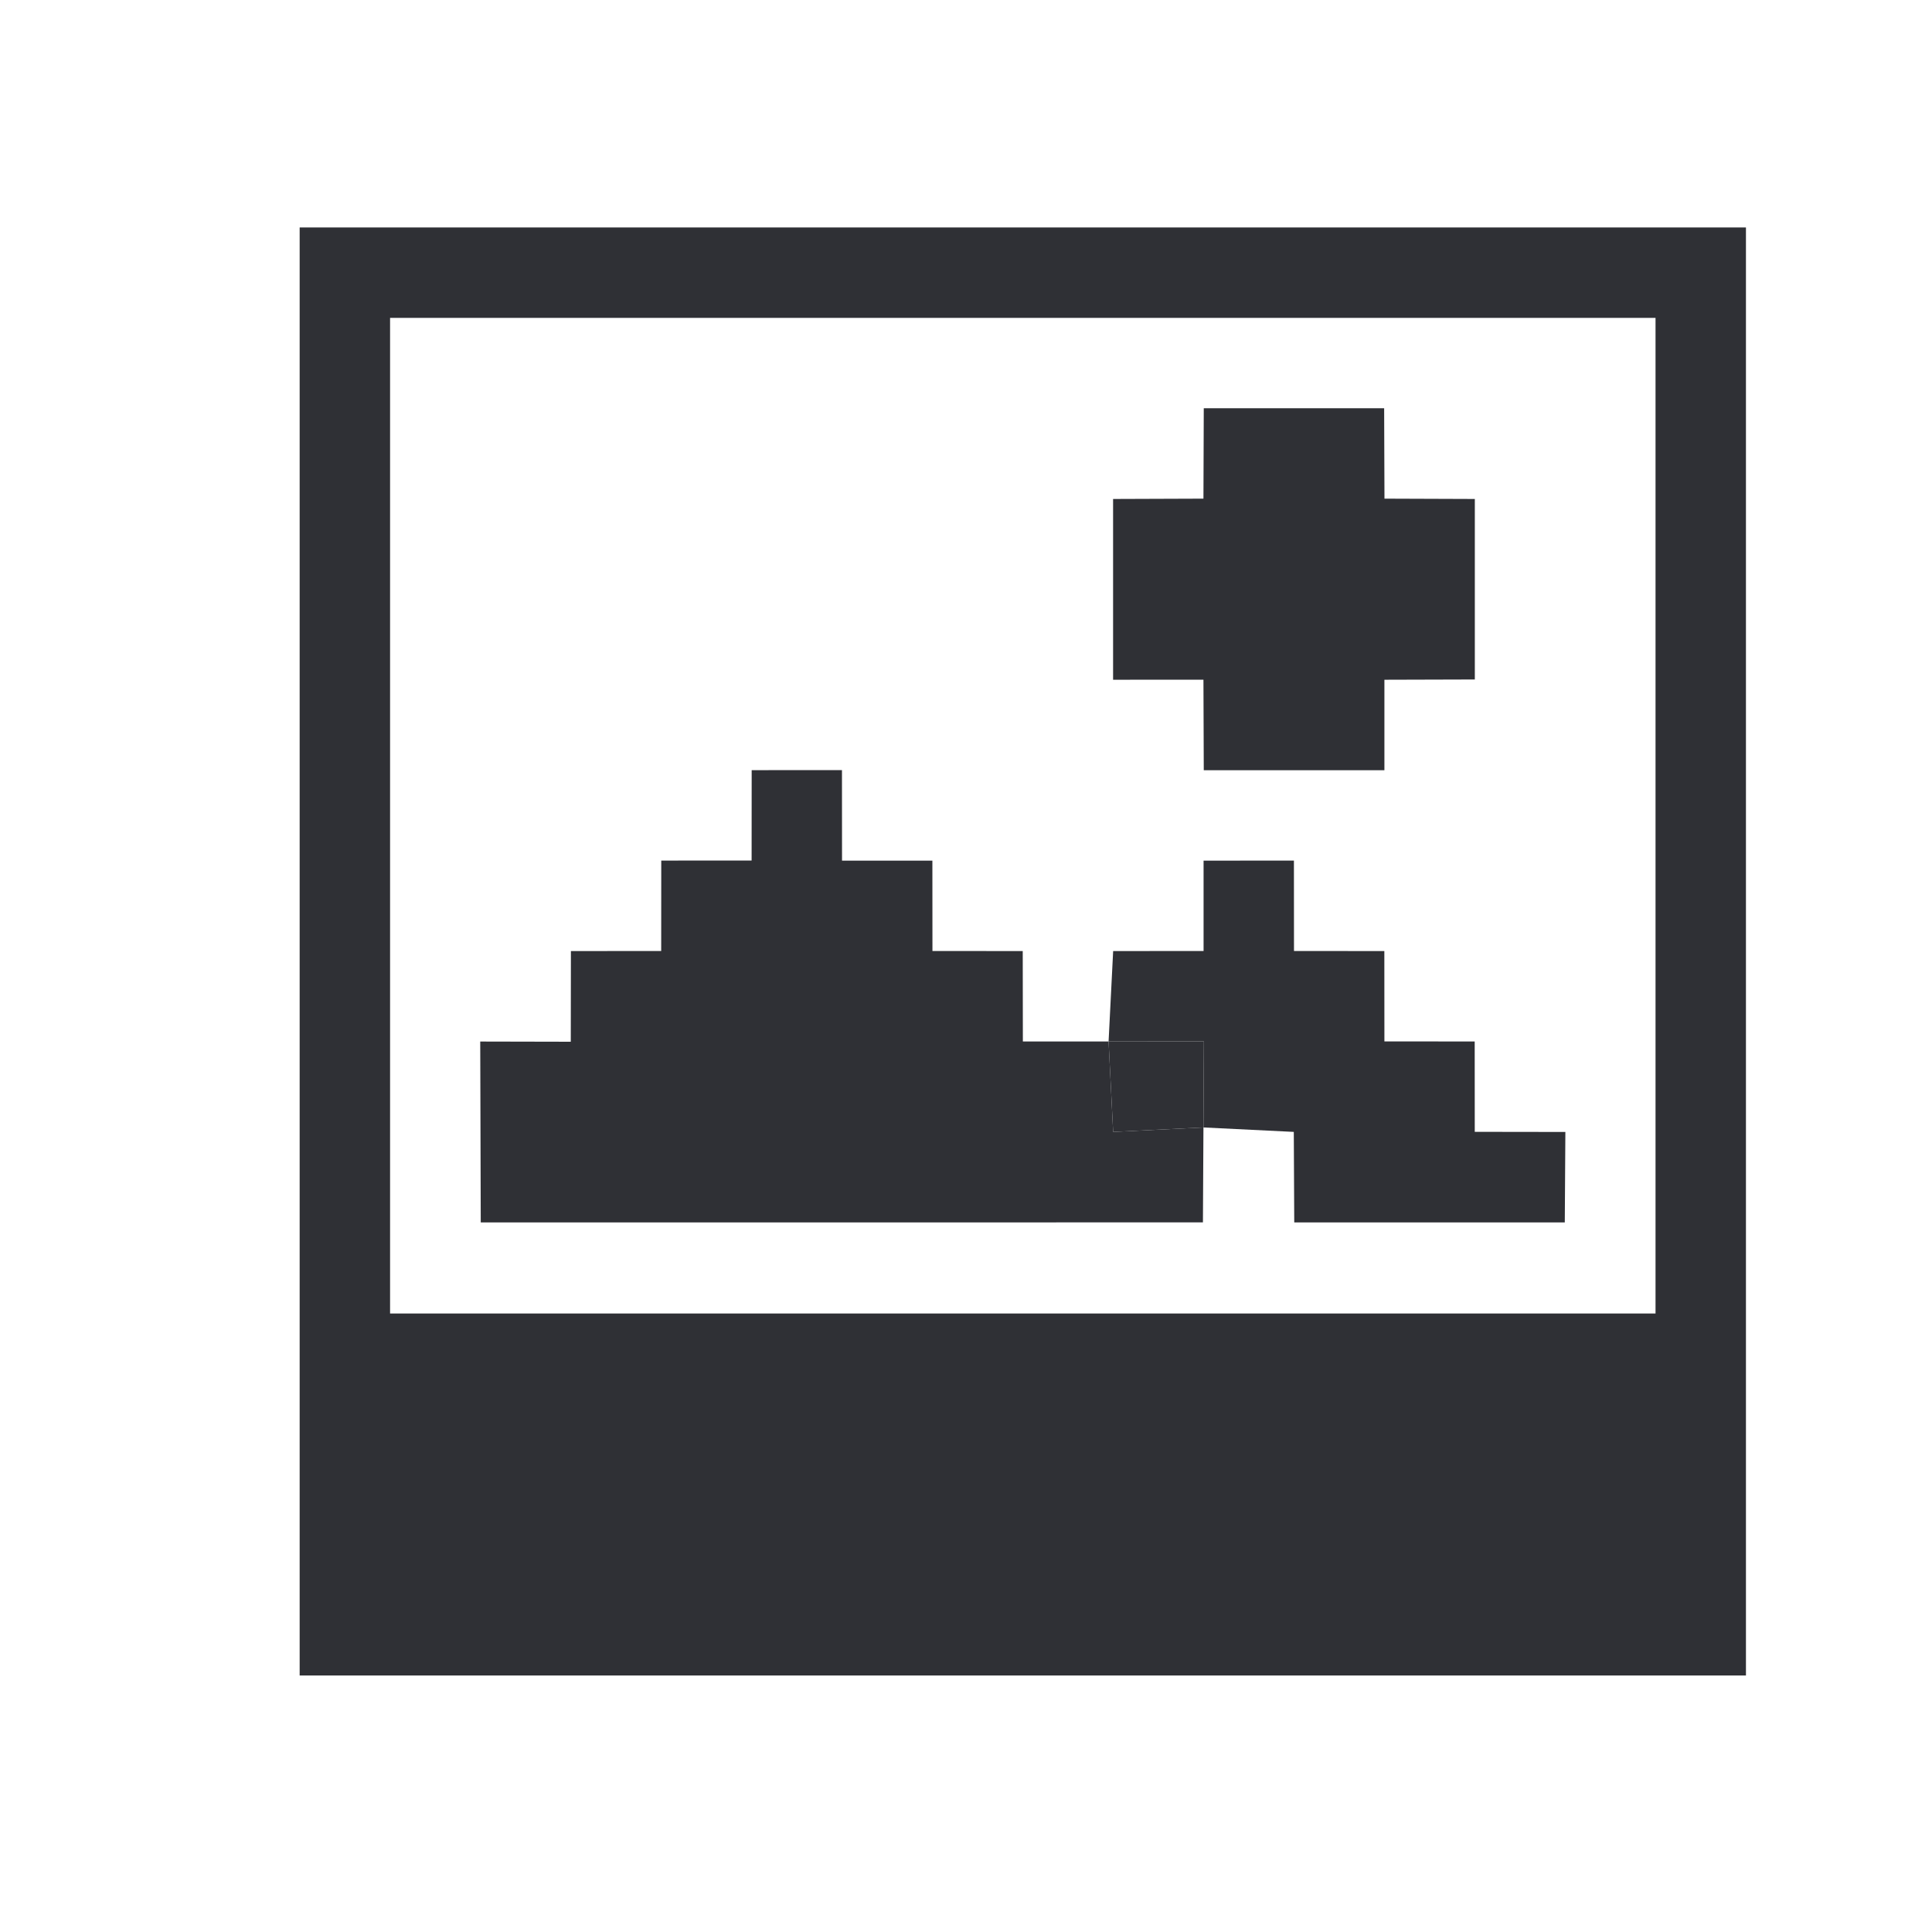
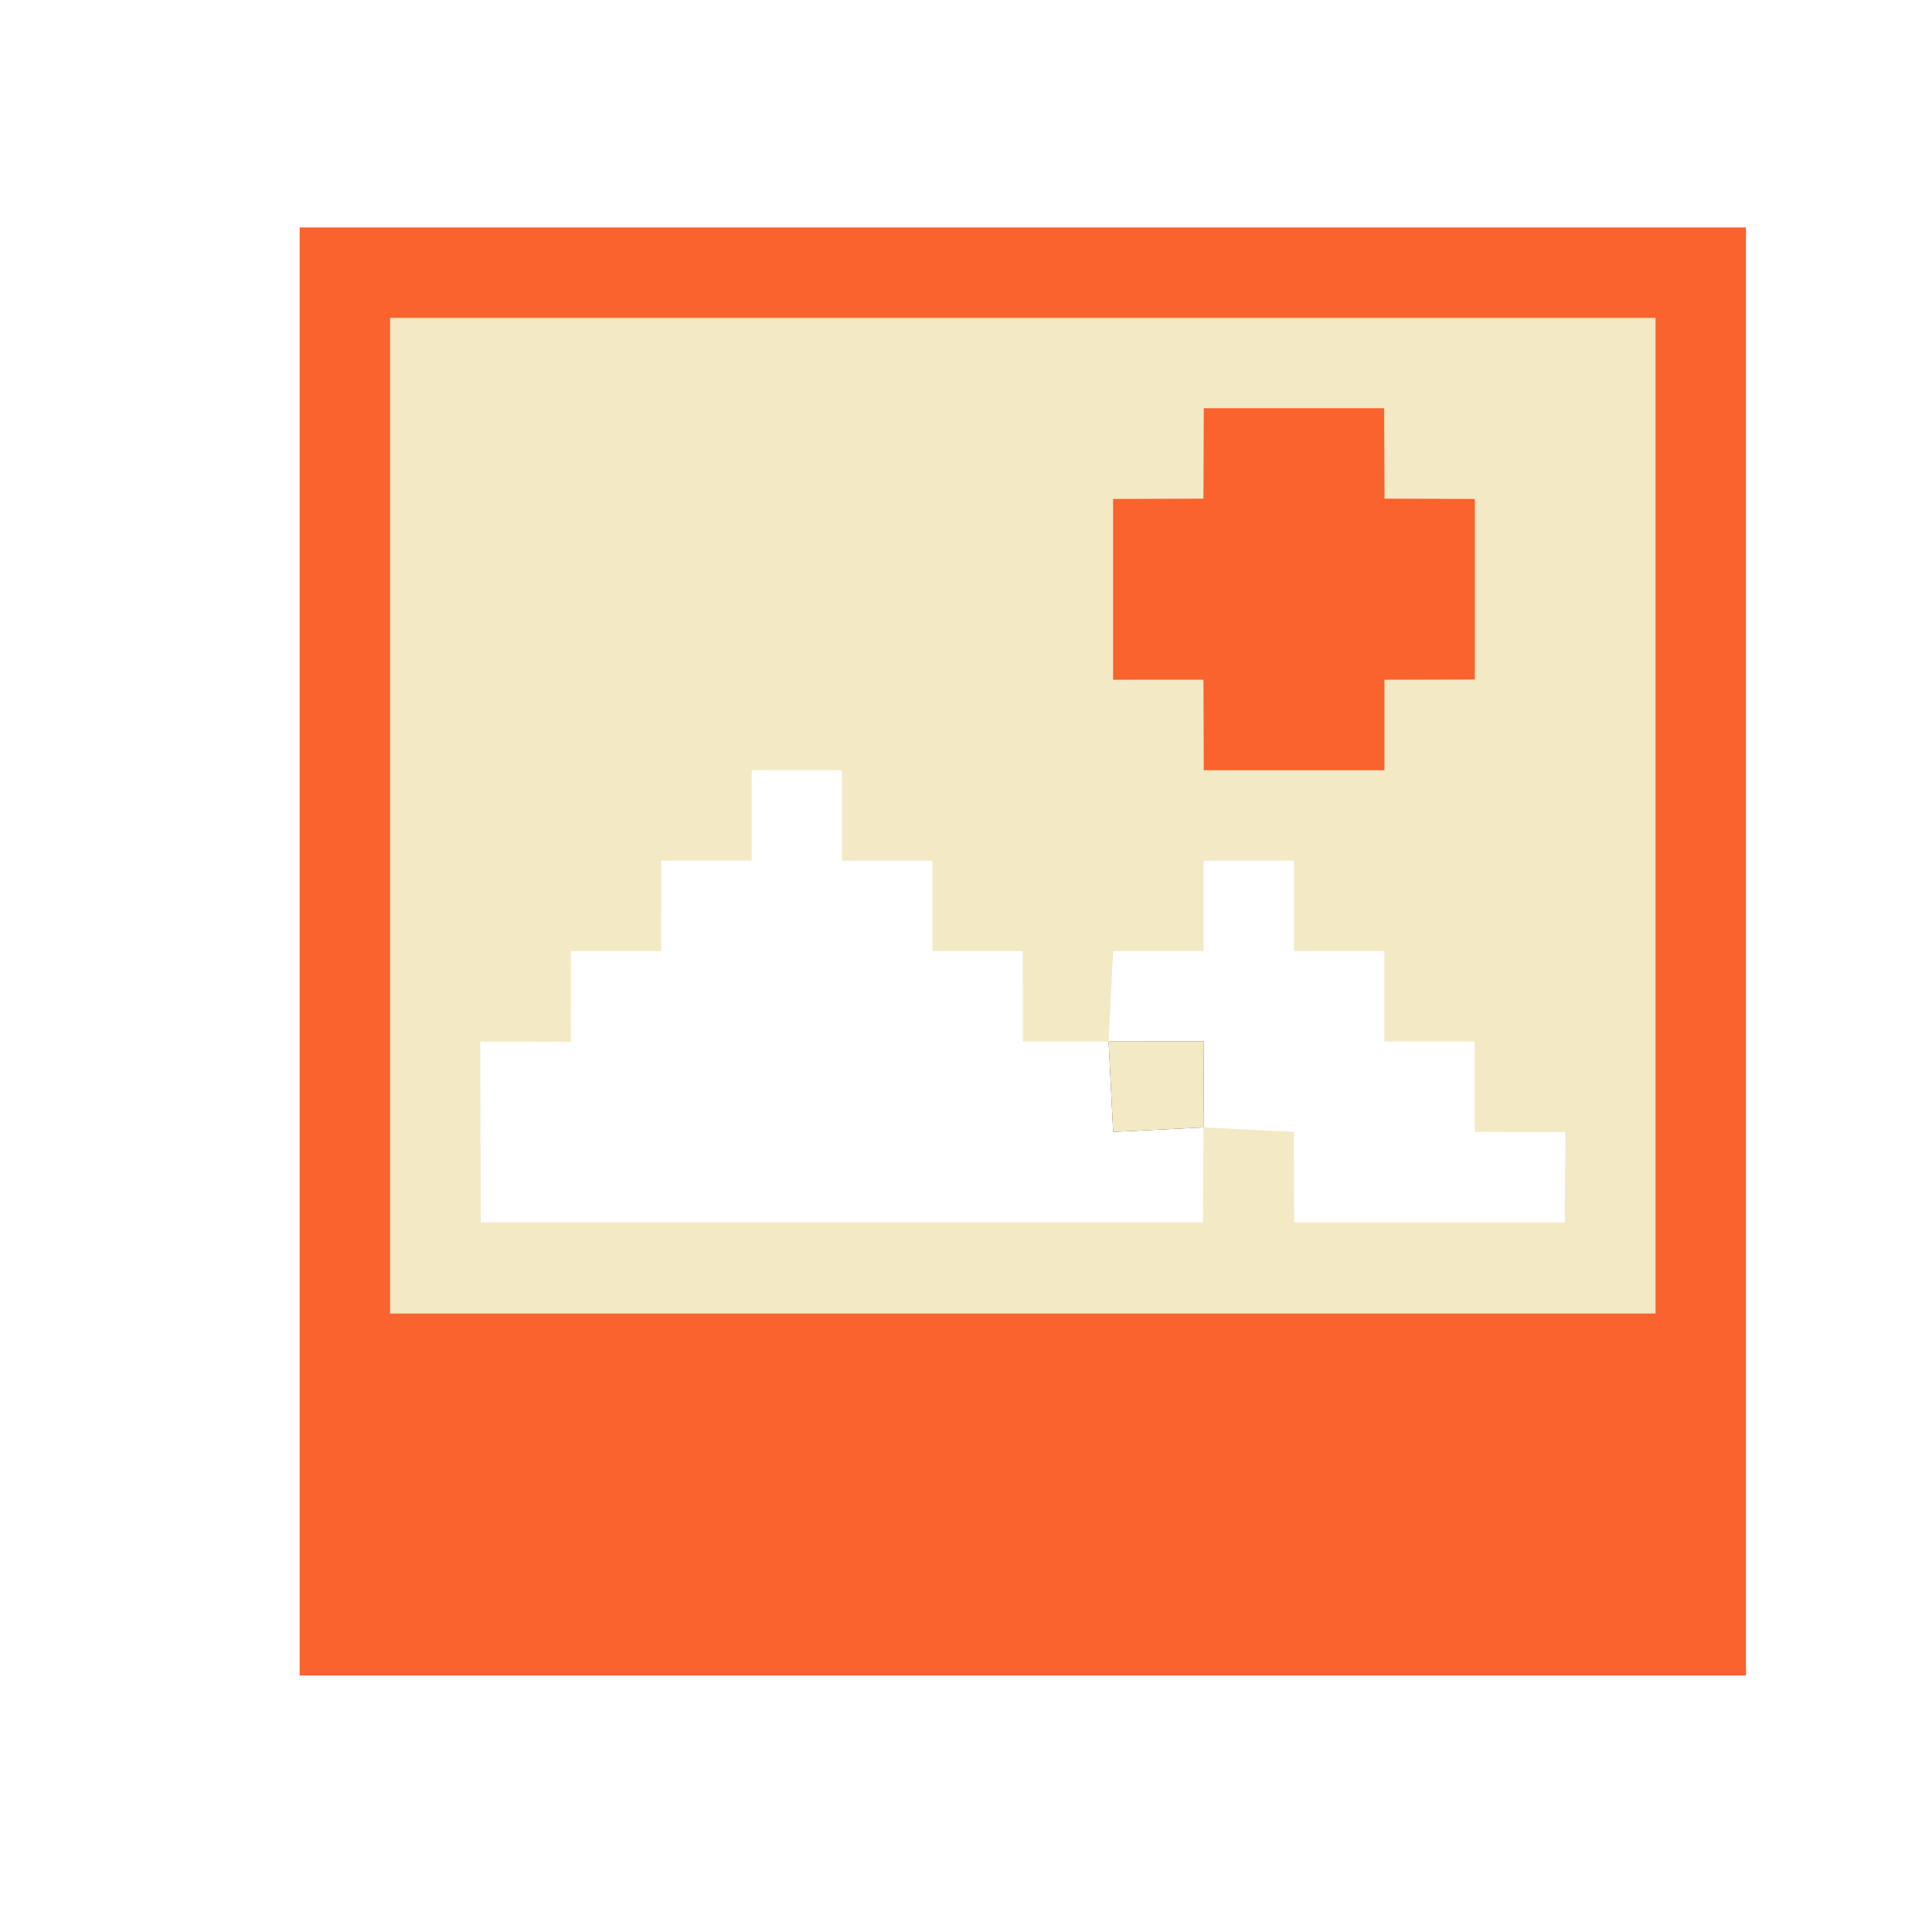
<svg xmlns="http://www.w3.org/2000/svg" id="Layer_1" version="1.1" viewBox="0 0 300 300">
  <defs>
    <style>
      .st0 {
        fill: #2f3035;
      }
+ 
+       .st1 {
+         fill: #f3e9c4;
+       }
+ 
+       .st2 {
+         fill: #fa622e;
+       }
    </style>
  </defs>
-   <path class="st0" d="M271.11,35.32v224.85H46.53V35.32h224.57ZM257.07,49.36H60.57v154.6h196.5V49.36Z" />
  <g>
    <polygon class="st0" points="186.87 175.07 172.85 175.76 172.14 161.72 186.94 161.71 186.87 175.07" />
-     <polygon class="st0" points="172.14 161.72 172.85 175.76 186.87 175.07 186.79 189.81 74.65 189.82 74.57 161.73 88.63 161.76 88.65 147.68 102.67 147.67 102.68 133.63 116.71 133.62 116.72 119.59 130.74 119.58 130.75 133.64 144.78 133.64 144.79 147.67 158.81 147.68 158.83 161.72 172.14 161.72" />
-     <polygon class="st0" points="186.87 175.07 186.94 161.71 172.14 161.72 172.85 147.68 186.89 147.67 186.89 133.64 200.92 133.63 200.93 147.67 214.96 147.68 214.97 161.71 228.99 161.72 229 175.75 243.07 175.77 242.98 189.82 200.97 189.82 200.9 175.76 186.87 175.07" />
-     <polygon class="st0" points="214.97 119.6 186.92 119.6 186.87 105.54 172.84 105.55 172.84 77.48 186.87 77.43 186.92 63.39 214.93 63.39 214.98 77.43 229.01 77.48 229.01 105.51 214.97 105.55 214.97 119.6" />
+     <g>
+       <polygon class="st1" points="172.14 161.72 172.85 175.76 186.87 175.07 186.94 161.71 172.14 161.72" />
+       <path class="st1" d="M52,41v183h210V41H52ZM242.98,189.82h-42.01l-.07-14.06-14.03-.69-.08,14.74h-112.14s-.08-28.08-.08-28.08l14.06.03.02-14.08h14.02s.01-14.05.01-14.05h14.03s.01-14.04.01-14.04h14.02s.01,14.05.01,14.05h14.03v14.03s14.03.01,14.03.01l.02,14.04h13.31l.71-14.04h14.04v-14.04h14.03s.01,14.03.01,14.03h14.03s.01,14.04.01,14.04h14.02s.01,14.04.01,14.04l14.07.02-.09,14.05Z" />
+     </g>
+     <polygon class="st2" points="214.97 119.6 186.92 119.6 186.87 105.54 172.84 105.55 172.84 77.48 186.87 77.43 186.92 63.39 214.93 63.39 214.98 77.43 229.01 77.48 229.01 105.51 214.97 105.55 214.97 119.6" />
  </g>
+   <path class="st2" d="M271.11,35.32v224.85H46.53V35.32h224.58ZM257.07,49.36H60.57v154.6h196.5V49.36Z" />
</svg>
